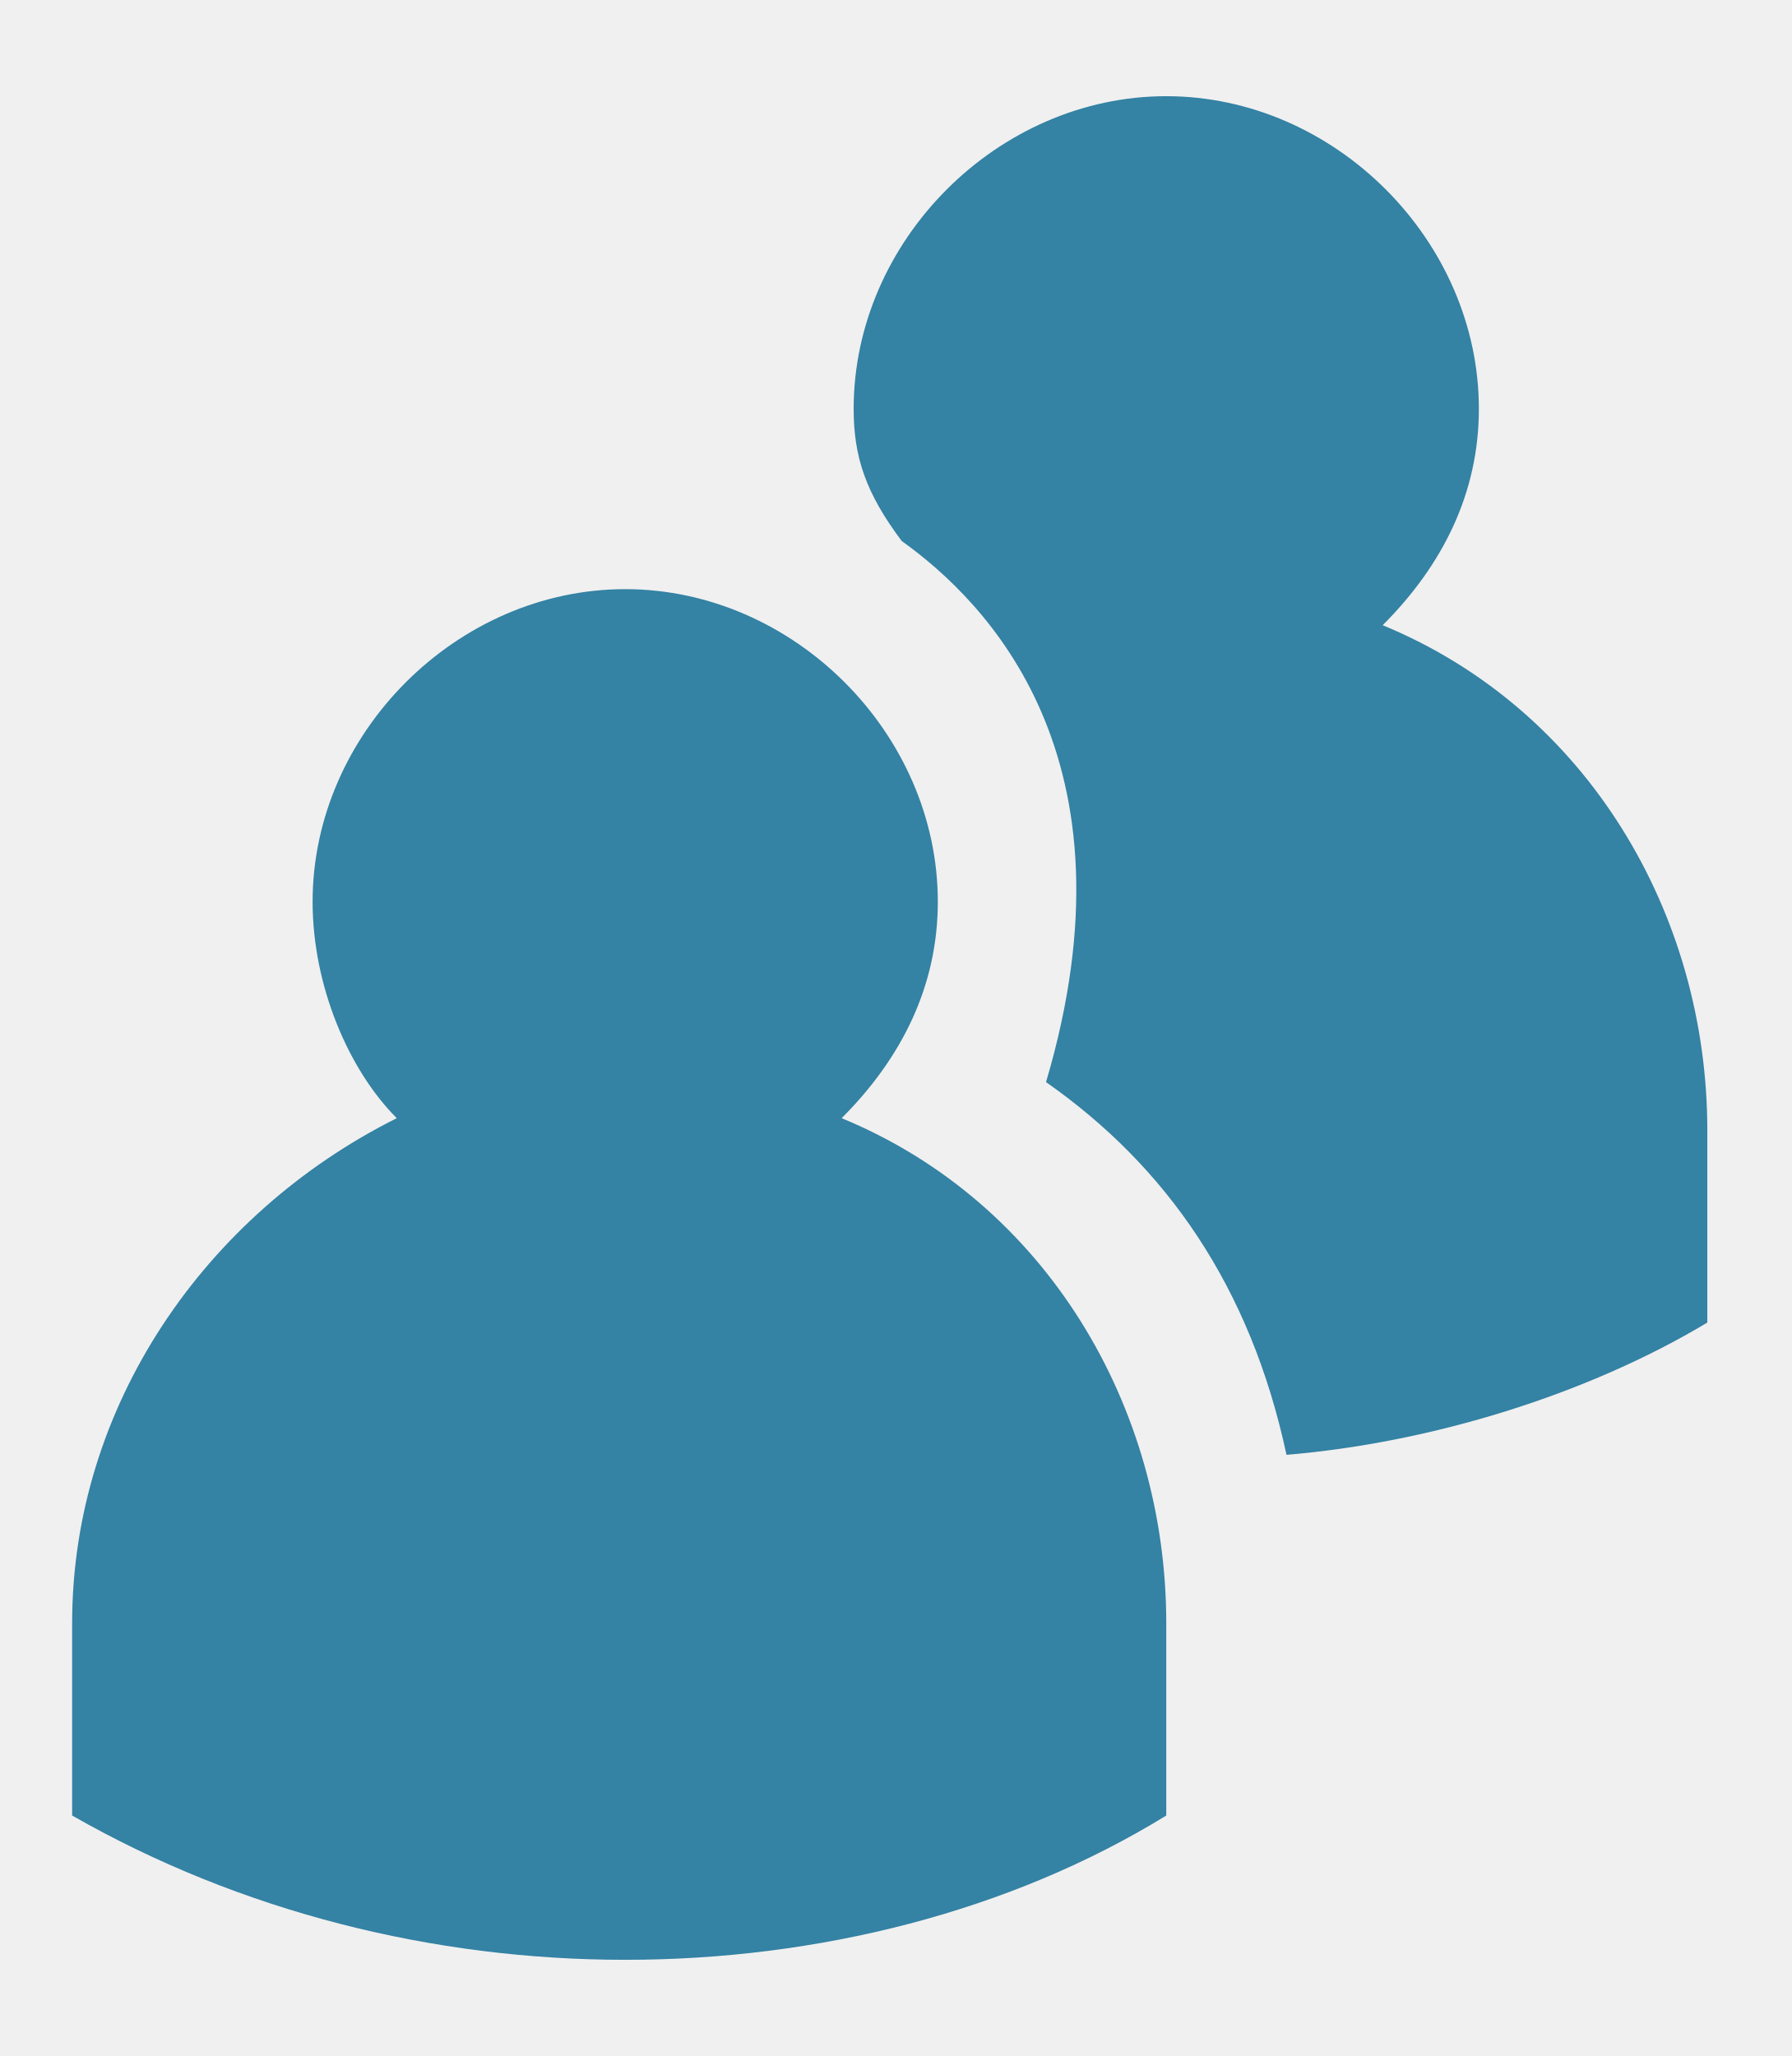
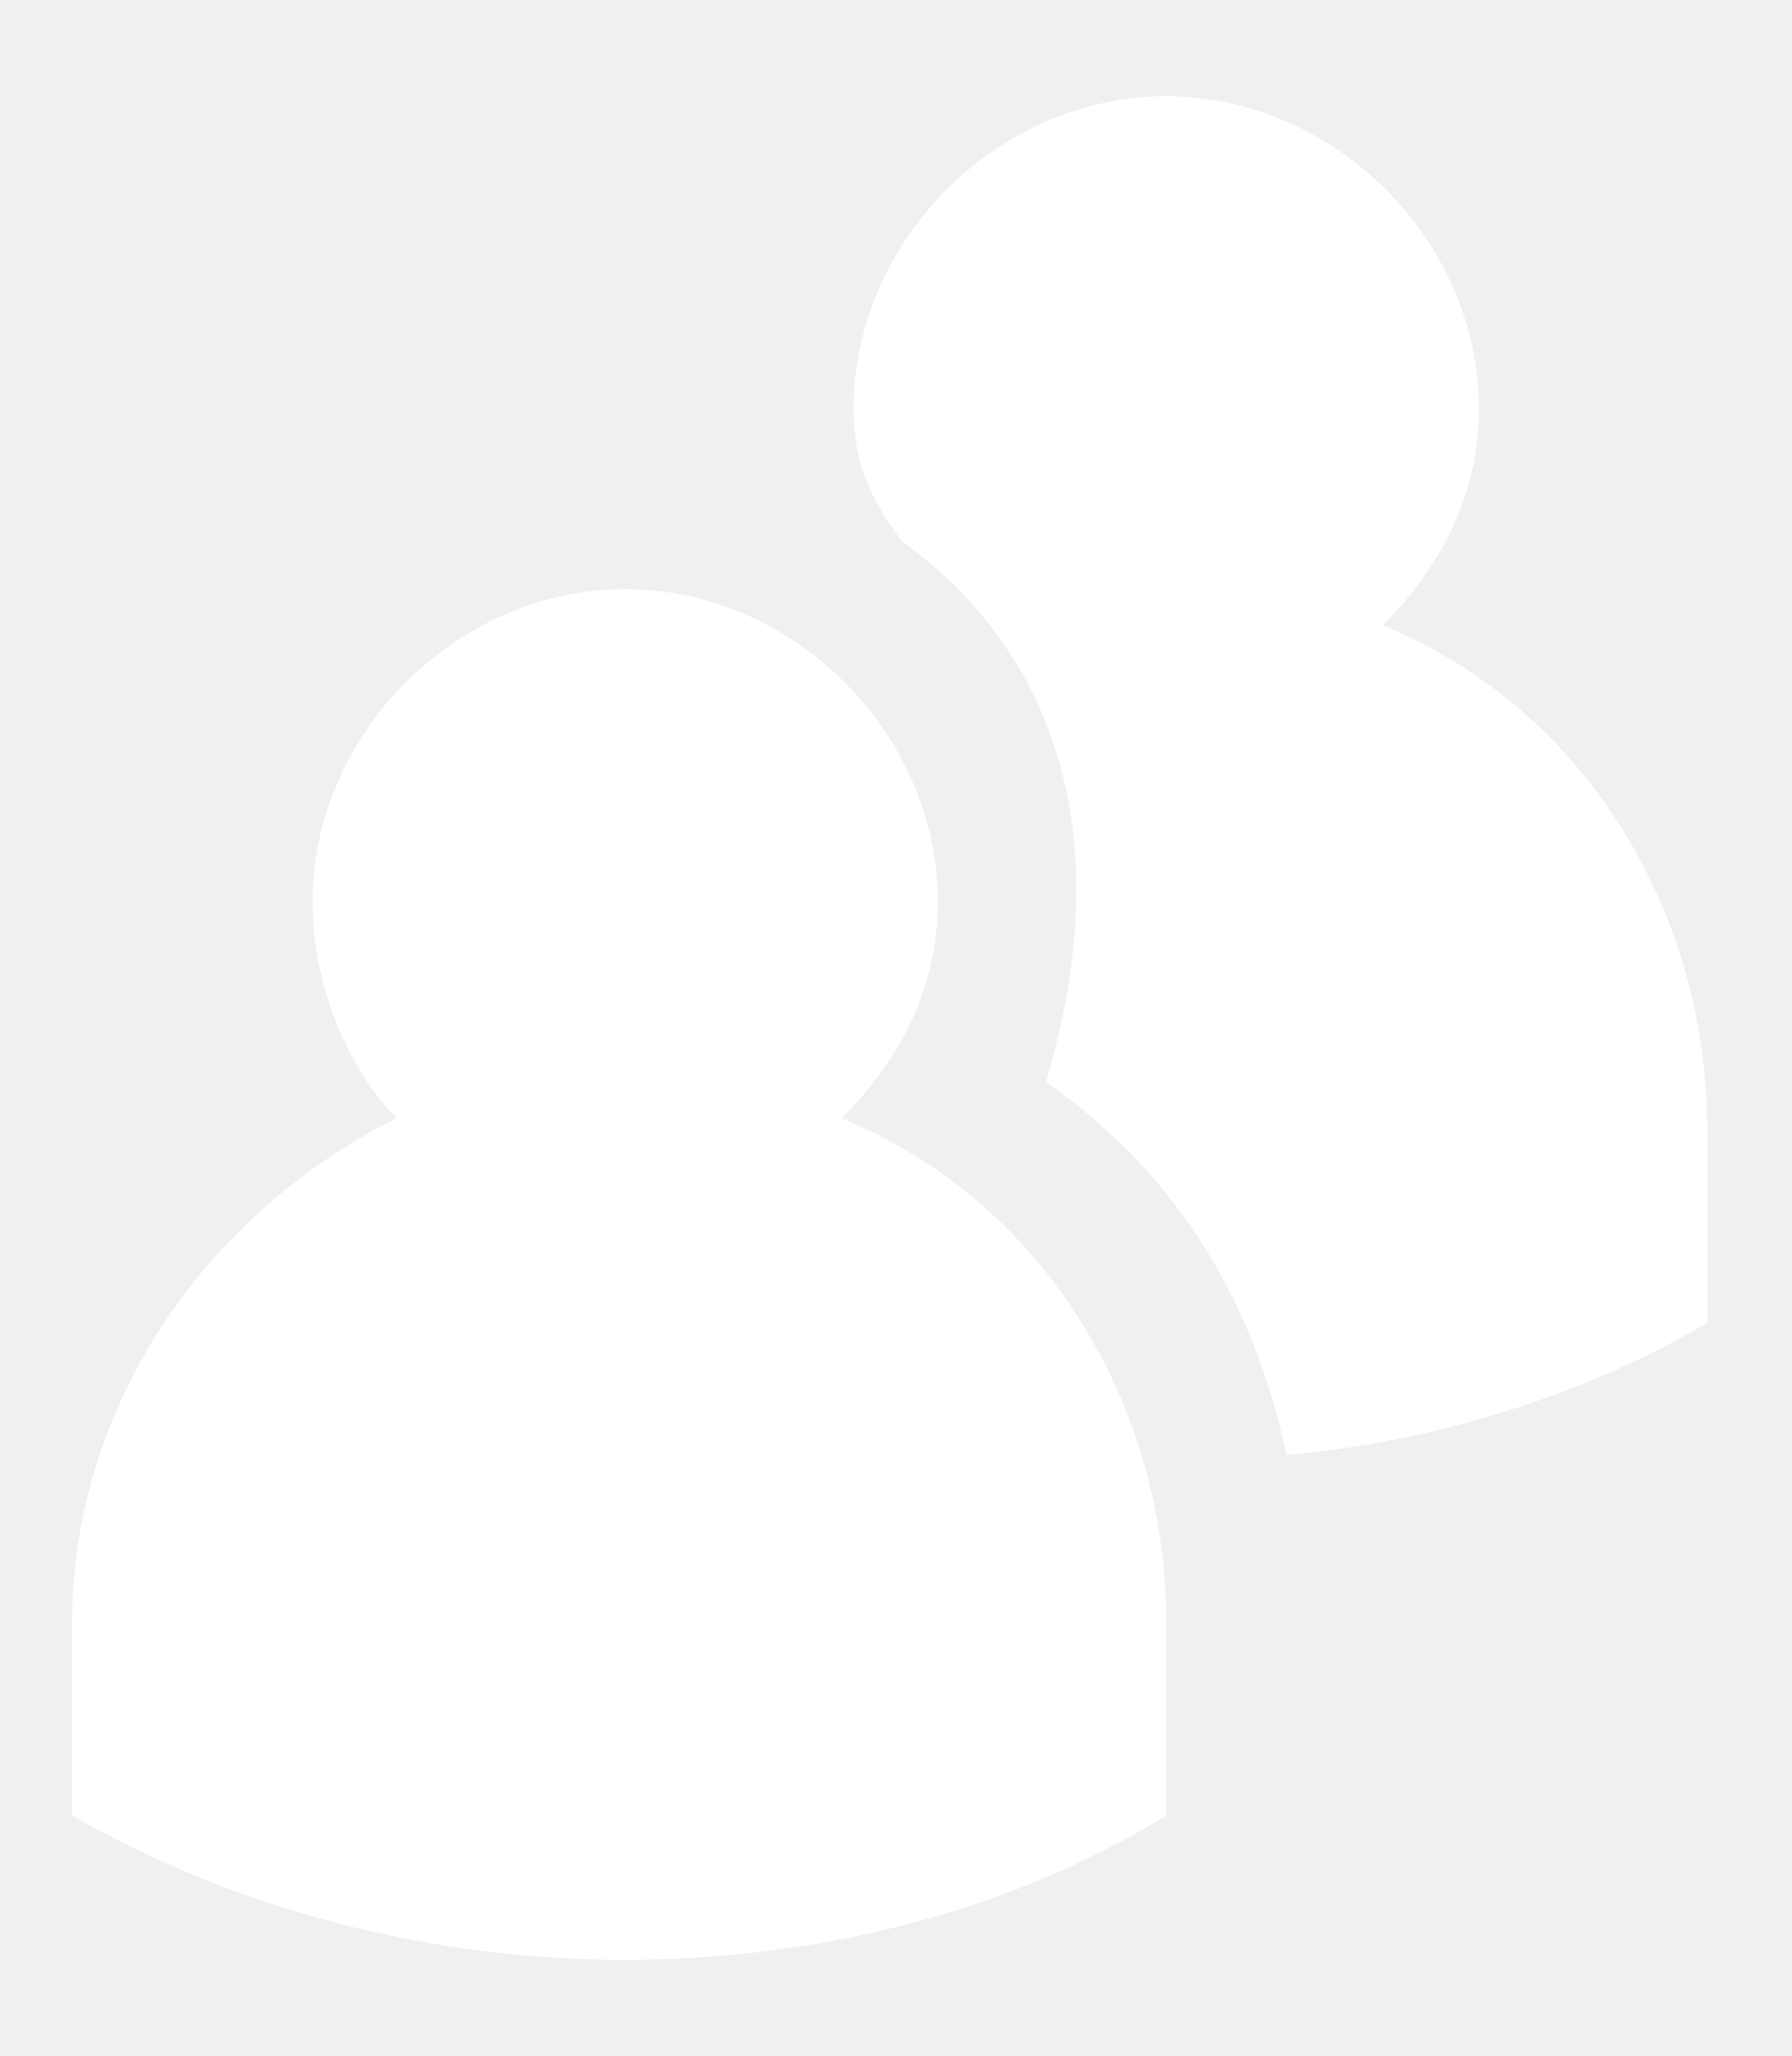
<svg xmlns="http://www.w3.org/2000/svg" version="1.1" id="Layer_1" x="0px" y="0px" viewBox="0 0 14.9 17.1" style="enable-background:new 0 0 14.9 17.1;" xml:space="preserve">
  <style type="text/css">
- 	.st0{fill:#3482A4;}
+ 	.st0{fill:#fff;}
</style>
  <path class="st0" d="M10.7,12.1L10.7,12.1c-0.3-1.4-1-2.4-2-3.1c0.8-2.7-0.5-4-1.2-4.5C7.2,4.1,7.1,3.8,7.1,3.4  c0-1.4,1.2-2.6,2.6-2.6c1.4,0,2.6,1.2,2.6,2.6c0,0.7-0.3,1.3-0.8,1.8c1.7,0.7,2.7,2.4,2.7,4.2v1.6C13.2,11.6,11.9,12,10.7,12.1  L10.7,12.1z M5.2,16.3c-1.6,0-3.2-0.4-4.6-1.2v-1.6c0-1.8,1.1-3.4,2.7-4.2C2.9,8.9,2.6,8.2,2.6,7.5c0-1.4,1.2-2.6,2.6-2.6  c1.4,0,2.6,1.2,2.6,2.6c0,0.7-0.3,1.3-0.8,1.8c1.7,0.7,2.7,2.4,2.7,4.2v1.6C8.4,15.9,6.8,16.3,5.2,16.3z" />
</svg>
